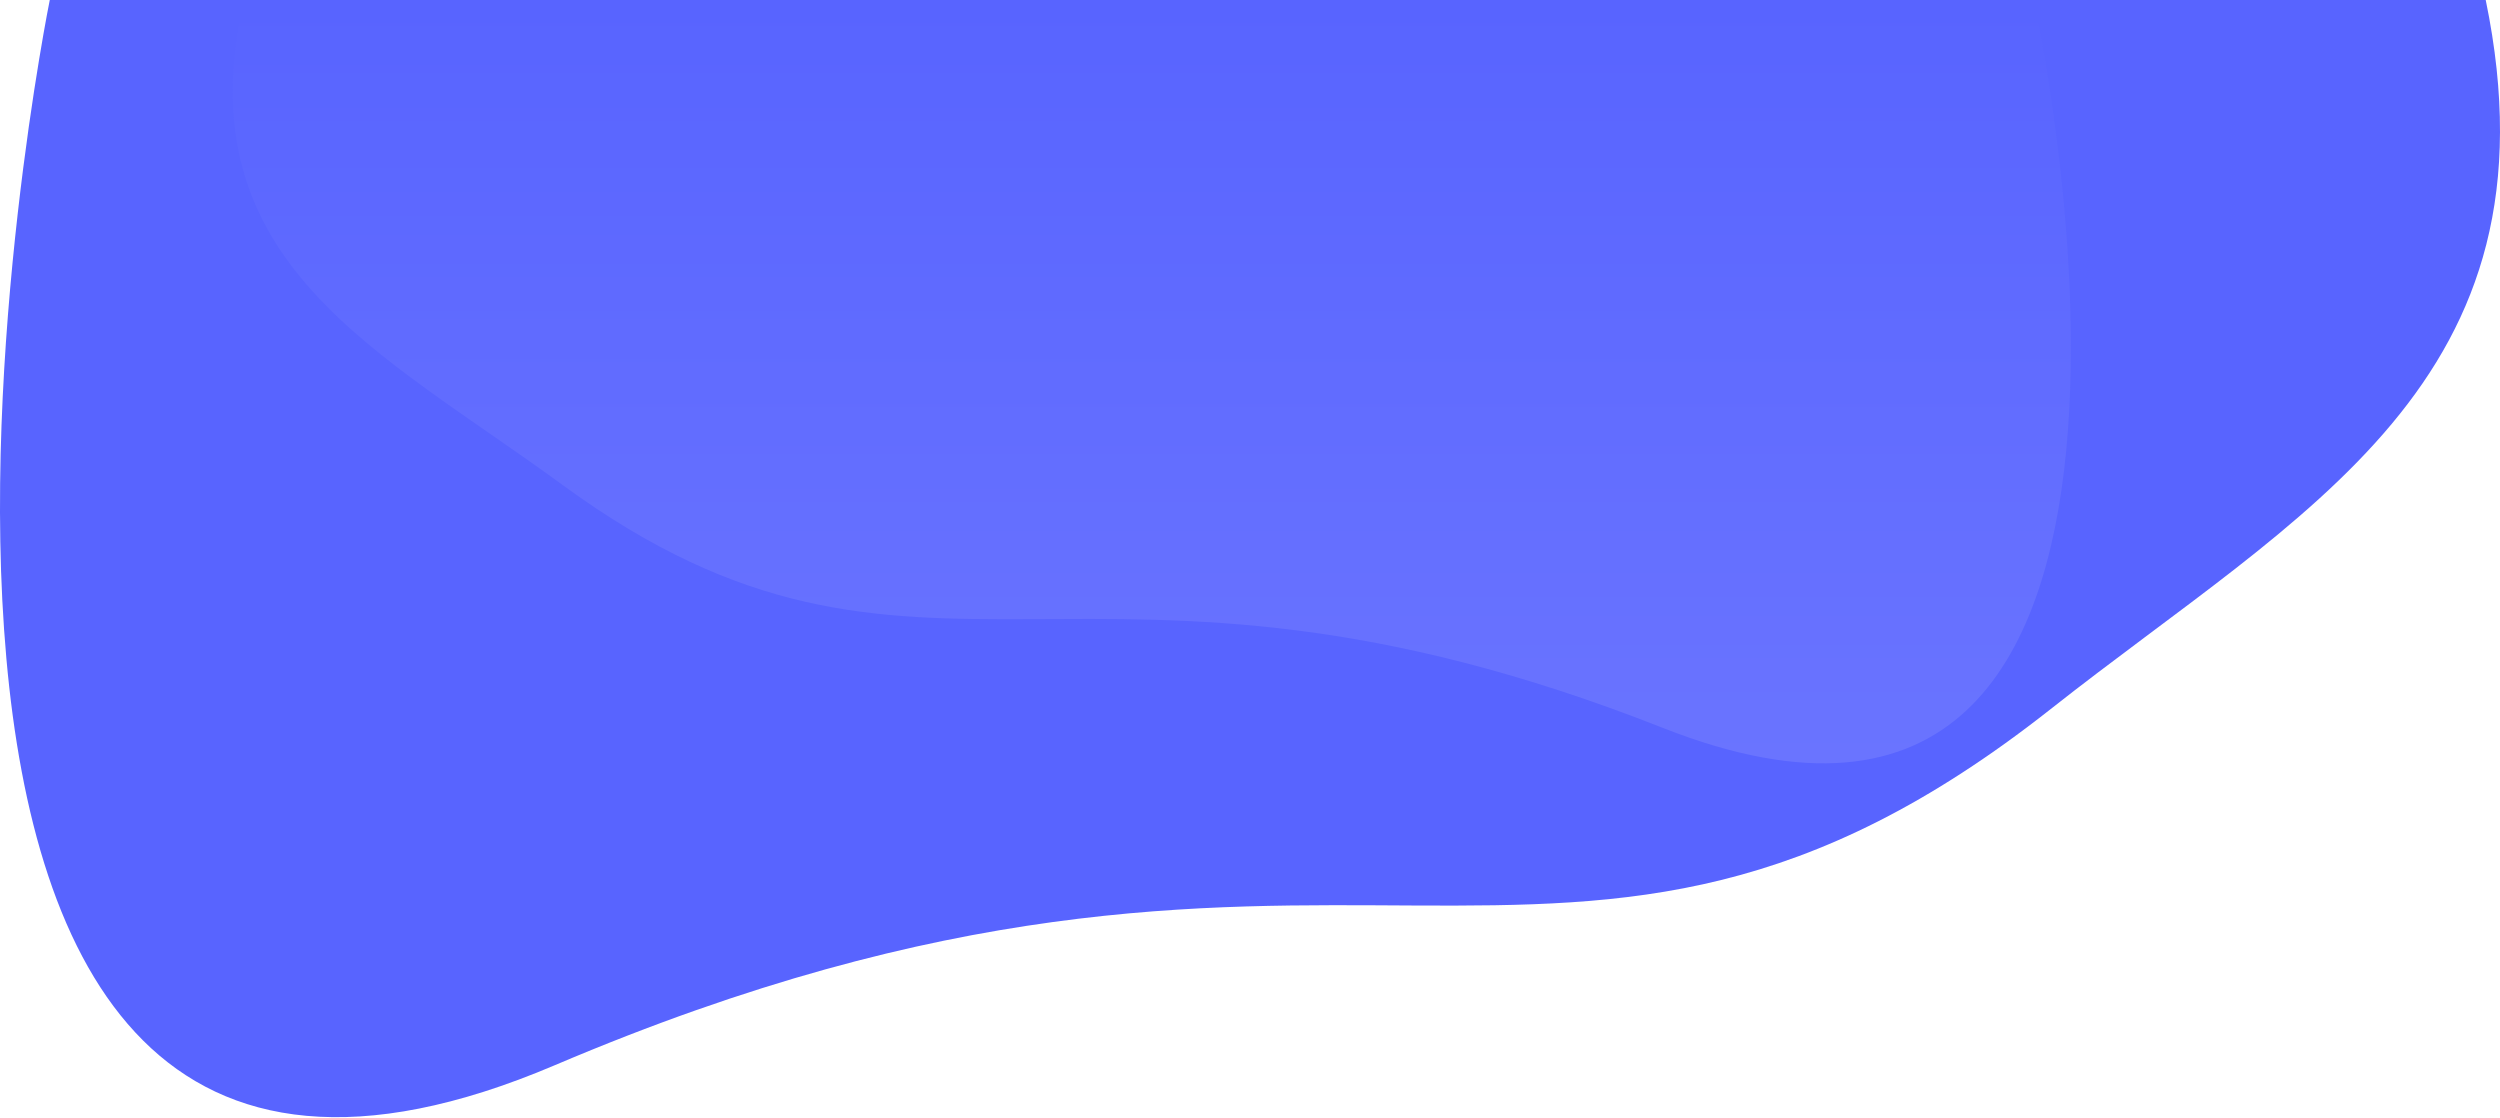
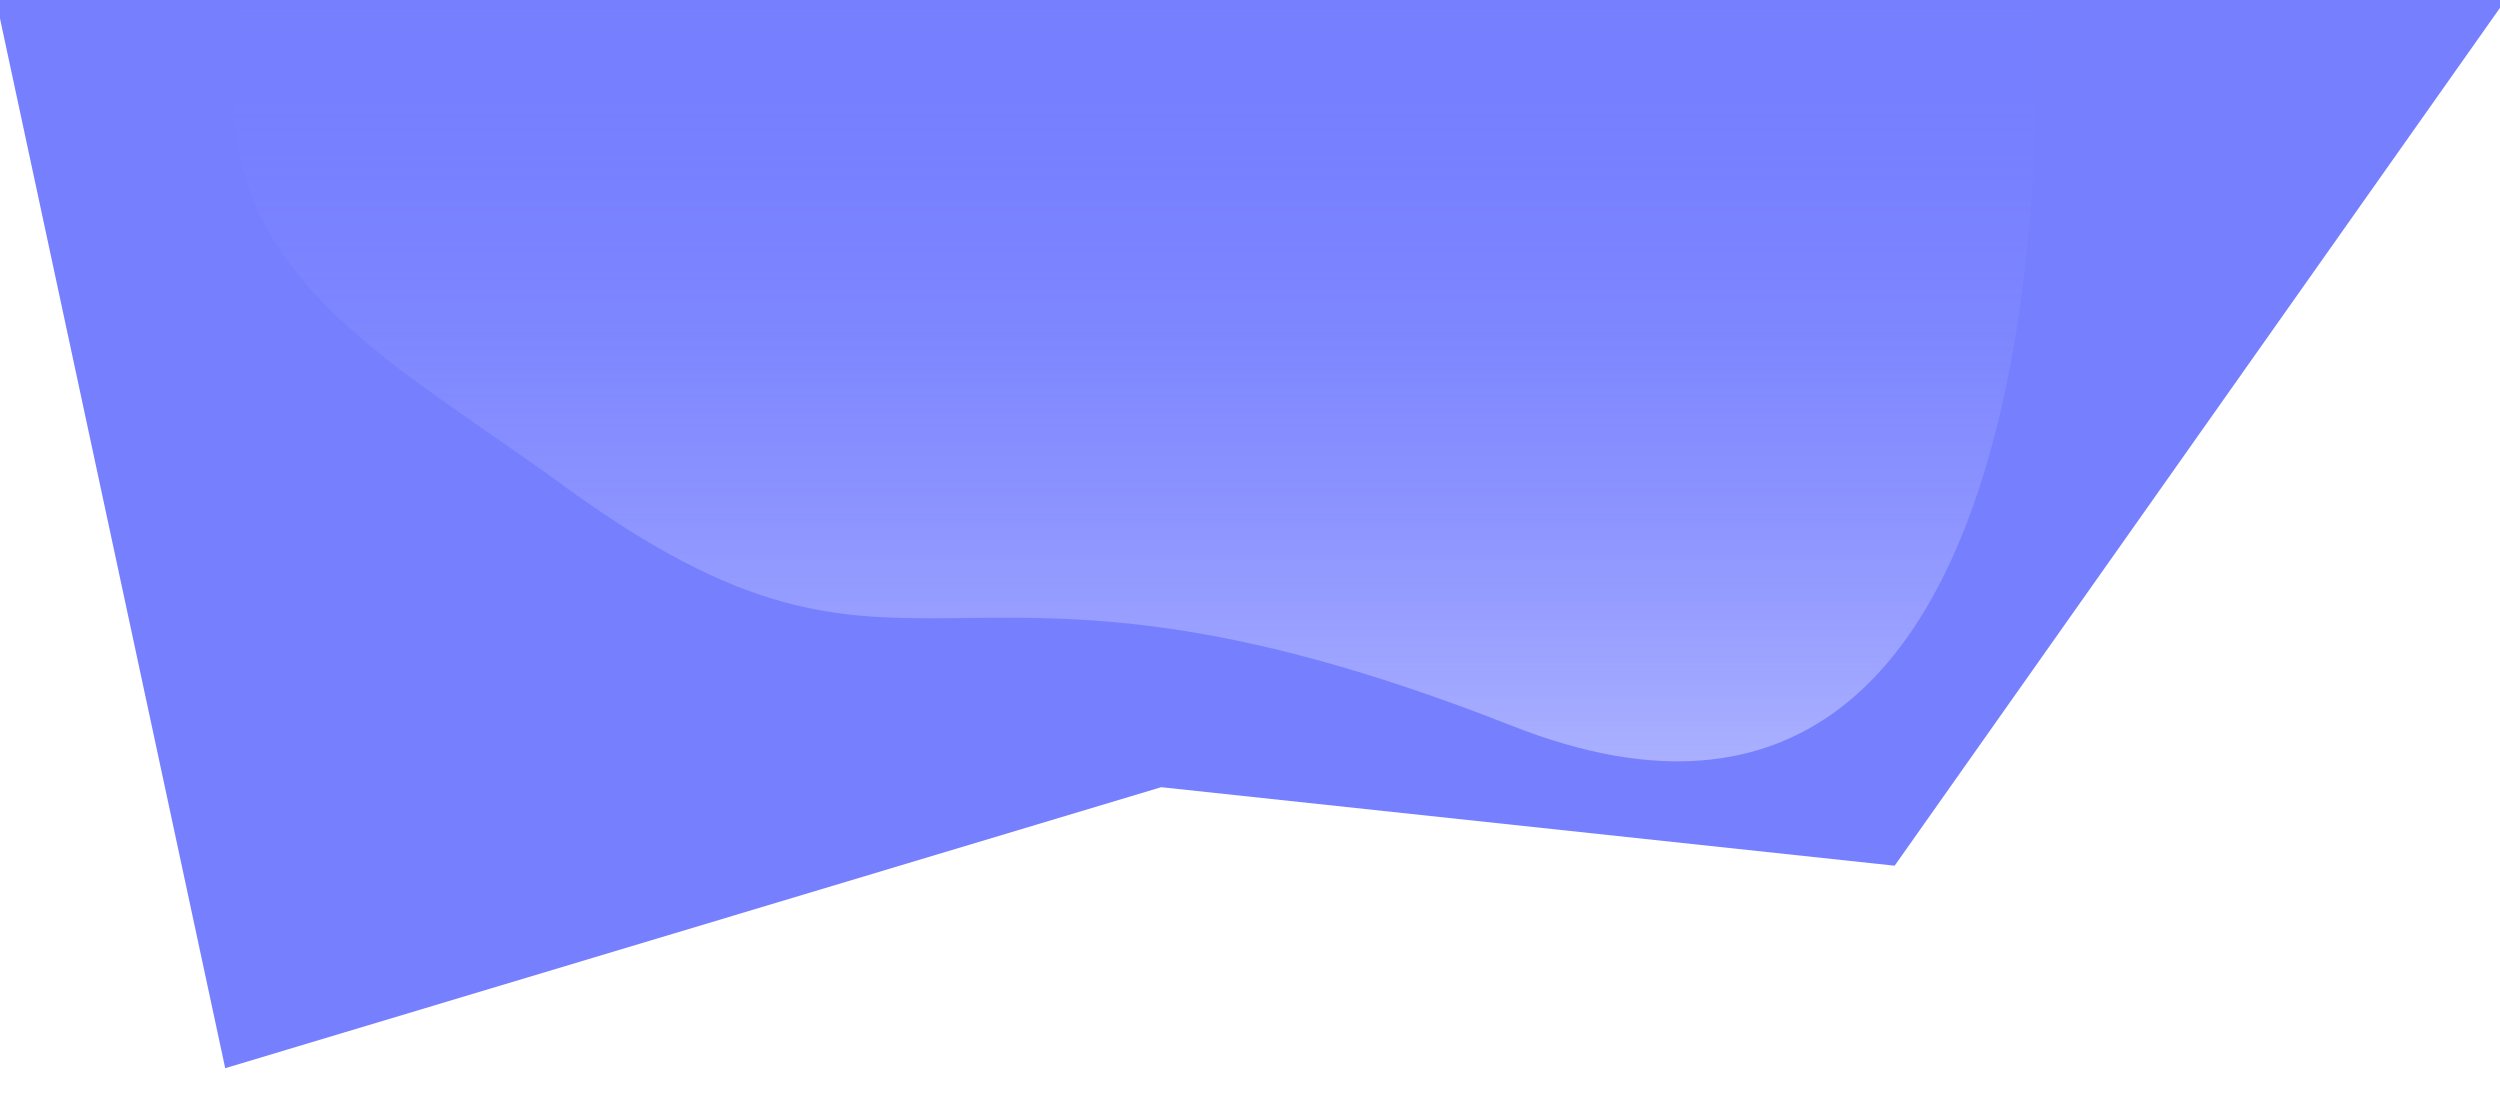
- <svg xmlns="http://www.w3.org/2000/svg" height="796.067" viewBox="0 0 1781.408 796.067" width="1781.408">
+ <svg xmlns="http://www.w3.org/2000/svg" height="796.067" viewBox="0 0 1781.408 796.067" width="1781.408" version="1.1" id="svg2183">
+   <defs id="defs2187" />
  <linearGradient id="a" gradientUnits="objectBoundingBox" x1=".5" x2=".5" y2="1">
-     <stop offset="0" stop-color="#5864ff" />
-     <stop offset="1" stop-color="#6a74ff" />
+     <stop offset="0" stop-color="#5864ff" id="stop2174" style="stop-color:#6868ff;stop-opacity:0;" />
+     <stop offset="1" stop-color="#6a74ff" id="stop2176" style="stop-color:#ffffff;stop-opacity:0.384;" />
  </linearGradient>
-   <path d="m1650.595 755.5c56.3 272.618-131.189 364.024-310.13 505.374-347.561 273.959-503.57 14.469-1065.8 253.673s-359.832-759.047-359.832-759.047z" fill="#5864ff" transform="translate(120.633 -755.5)" />
-   <path d="m-113.148 755.5c-41.4 185.71 96.459 247.977 228.027 344.266 255.548 186.624 370.256 9.856 783.643 172.8s264.57-517.07 264.57-517.07z" fill="url(#a)" transform="translate(286.464 -753.856)" />
+   <path style="fill:#5864ff;fill-opacity:0.813" d="M -4.417,-7.361 160.474,761.147 827.398,560.923 1350.042,616.868 1793.543,-11.612" id="path2252" />
+   <path d="m -113.148,755.5 c -41.4,185.71 96.459,247.977 228.027,344.266 255.548,186.624 262.783,8.384 676.17,171.328 C 1204.436,1434.038 1163.092,755.496 1163.092,755.496 Z" fill="url(#a)" transform="translate(286.464,-753.856)" id="path2181" />
</svg>
